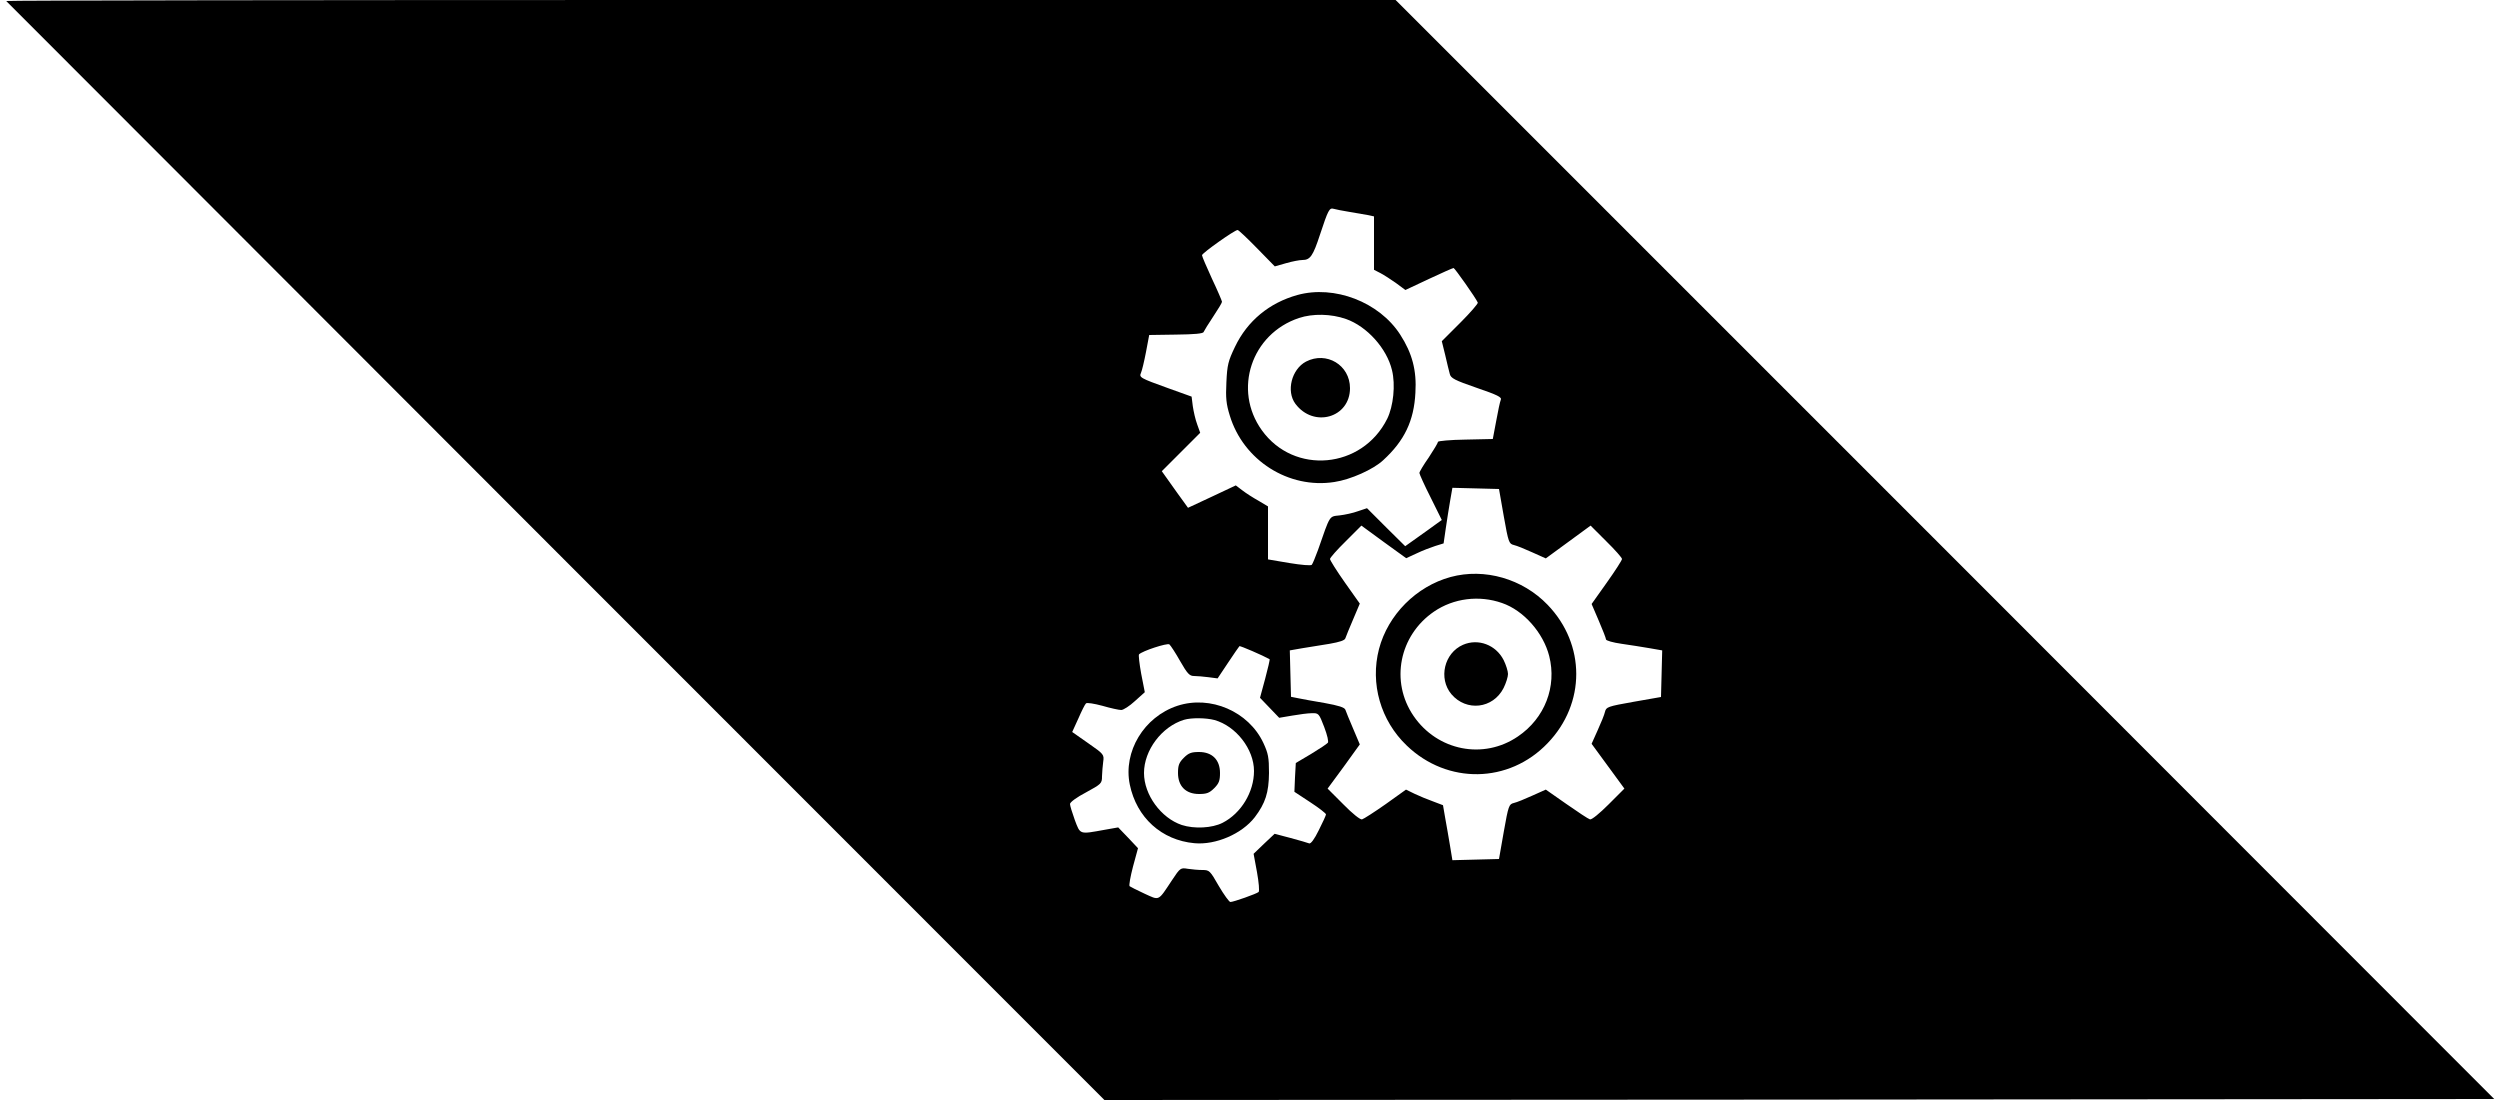
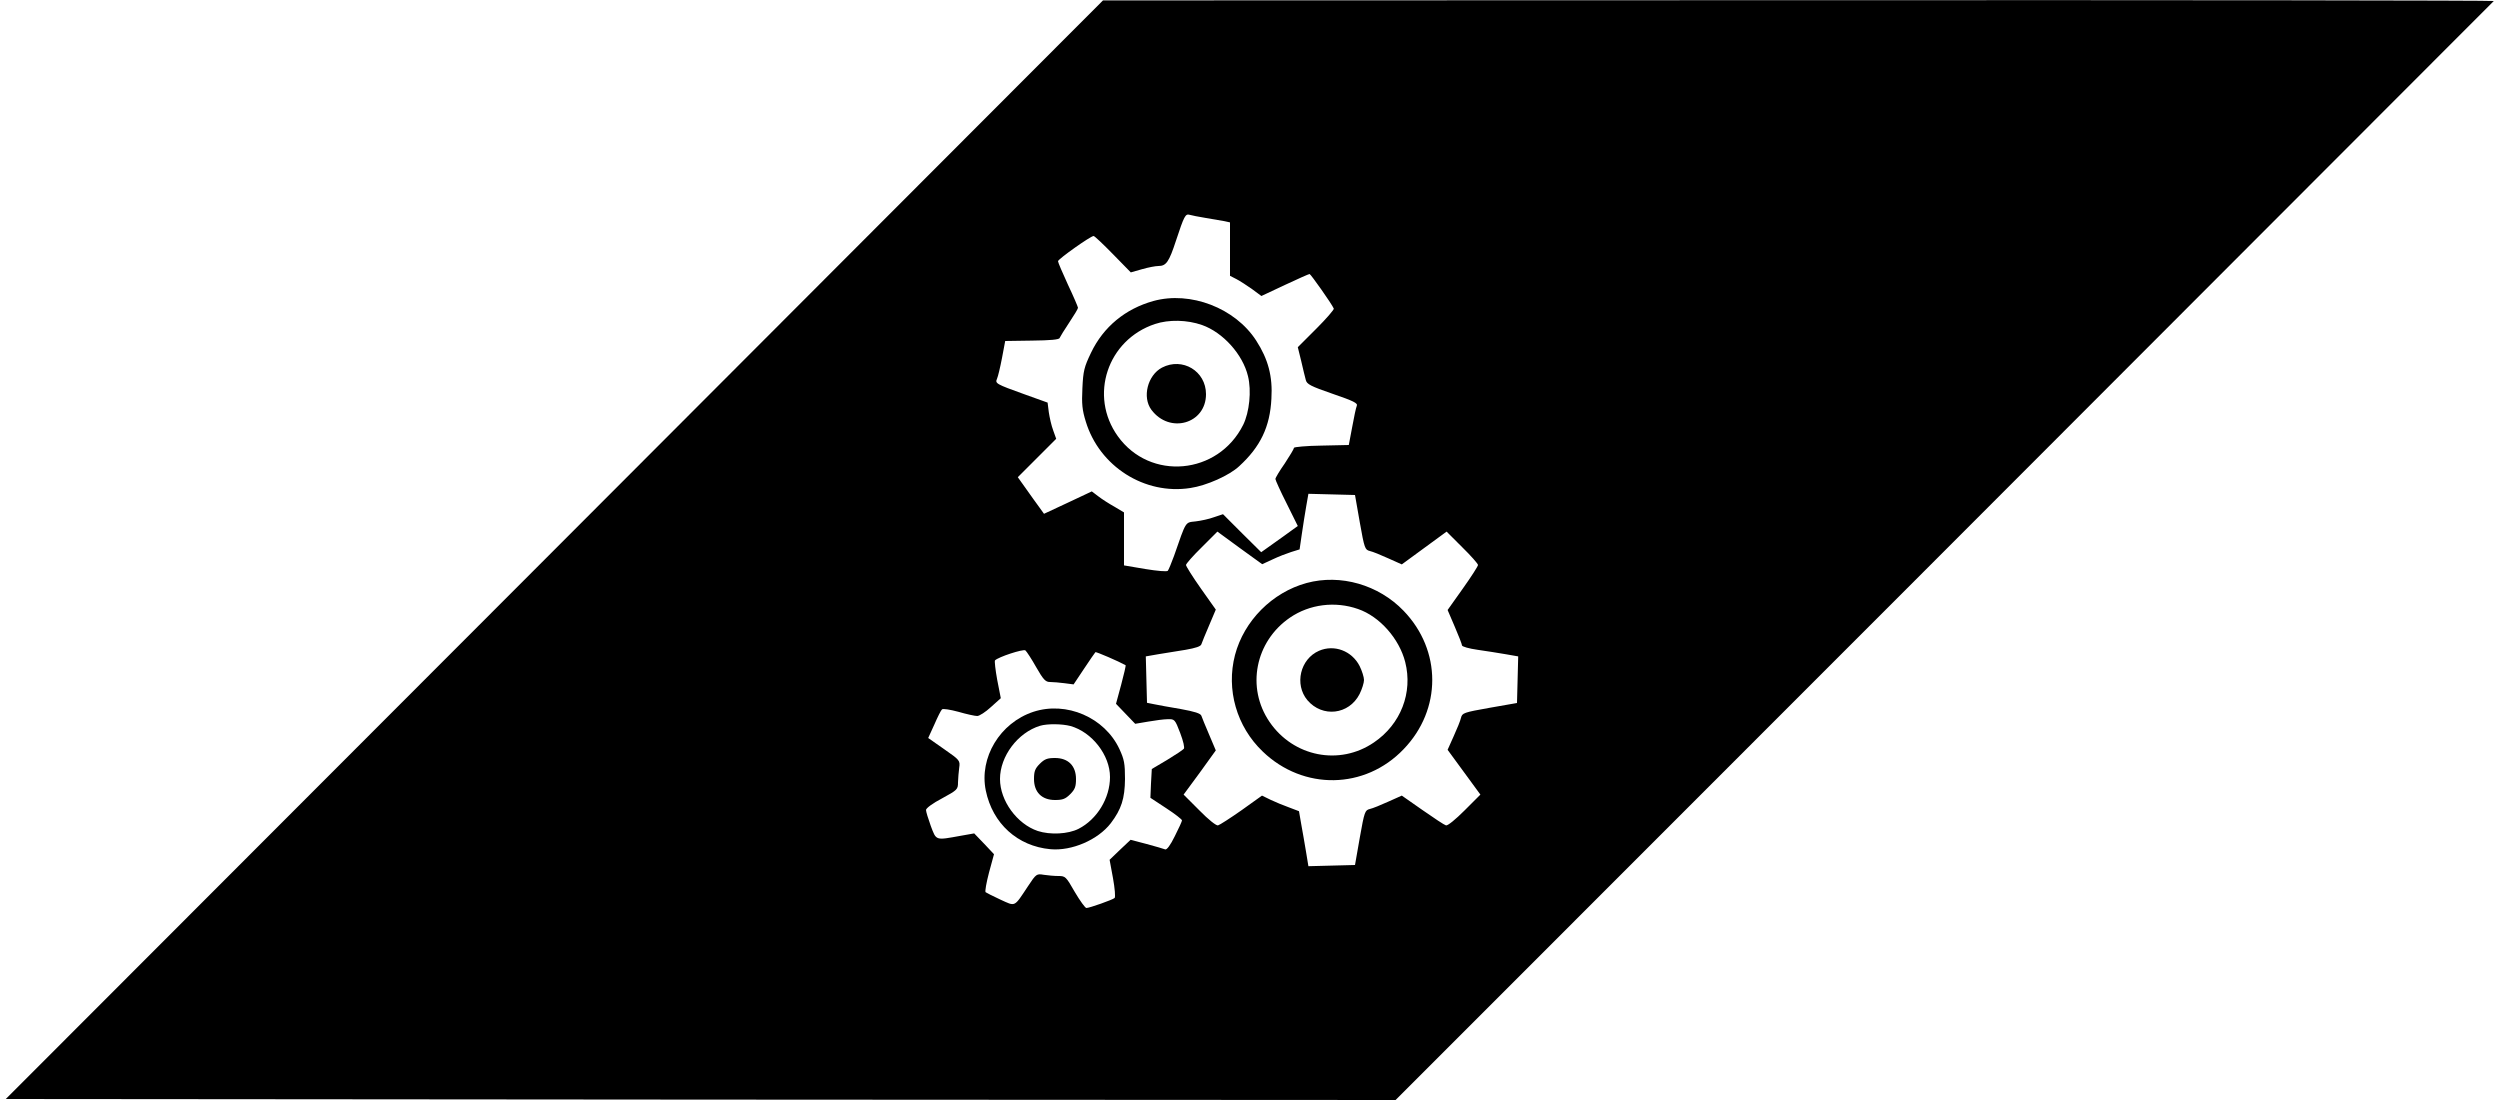
<svg xmlns="http://www.w3.org/2000/svg" version="1.0" width="1250pt" height="550pt" viewBox="0 0 1250 550" preserveAspectRatio="xMidYMid meet">
  <g transform="translate(0,550) scale(0.1,-0.1)" fill="#000000" stroke="none">
-     <path d="M31 5495 c2 -2 1238 -1240 2747 -2750 l2744 -2745 3474 2 3475 3 -2746 2748 -2747 2747 -3475 0 c-1912 0 -3474 -2 -3472 -5z m6719 -1055 c36 -6 77 -13 93 -16 l27 -6 0 -134 0 -133 33 -17 c17 -9 53 -32 78 -50 l46 -34 117 55 c64 30 120 55 124 55 6 -1 112 -151 121 -173 2 -5 -38 -51 -88 -101 l-92 -92 17 -69 c9 -39 19 -81 23 -95 5 -21 24 -31 134 -69 105 -36 127 -47 121 -60 -4 -9 -14 -56 -23 -106 l-17 -90 -137 -3 c-75 -1 -137 -7 -137 -11 0 -5 -21 -40 -46 -78 -26 -37 -47 -72 -47 -78 0 -5 25 -61 56 -122 l56 -113 -32 -23 c-18 -13 -59 -43 -92 -66 l-59 -42 -96 95 -95 95 -45 -15 c-24 -9 -66 -18 -92 -21 -53 -6 -46 5 -108 -173 -13 -36 -27 -69 -31 -74 -5 -5 -52 -1 -113 9 l-106 18 0 133 0 132 -47 28 c-27 15 -63 38 -81 52 l-33 25 -119 -56 -120 -56 -23 32 c-13 18 -43 59 -66 92 l-42 59 96 96 96 96 -15 42 c-9 24 -18 64 -22 91 l-6 48 -117 42 c-142 51 -146 54 -136 77 5 11 16 57 25 104 l16 85 134 2 c92 1 136 5 138 13 3 7 24 41 48 77 24 36 44 69 44 74 0 4 -22 56 -50 115 -27 59 -50 112 -50 118 1 11 163 126 178 126 5 0 48 -41 97 -91 l89 -91 56 16 c31 9 68 16 82 16 39 0 53 20 88 127 41 124 47 135 68 129 9 -3 46 -10 82 -16z m769 -1522 c23 -130 26 -137 50 -143 14 -3 56 -20 93 -37 l67 -30 112 82 112 82 78 -78 c44 -43 79 -83 79 -89 0 -6 -34 -59 -76 -118 l-76 -107 36 -84 c20 -46 36 -88 36 -93 0 -6 35 -16 78 -22 42 -6 105 -16 140 -22 l63 -11 -3 -117 -3 -116 -137 -24 c-130 -23 -137 -26 -143 -50 -3 -14 -20 -56 -37 -93 l-30 -67 82 -112 82 -112 -79 -79 c-45 -45 -84 -77 -93 -75 -8 2 -61 37 -118 77 l-103 72 -67 -30 c-37 -17 -79 -34 -93 -37 -24 -6 -27 -13 -50 -143 l-24 -137 -117 -3 -116 -3 -12 73 c-7 40 -17 102 -24 138 l-11 64 -50 19 c-28 10 -69 27 -92 38 l-43 21 -102 -73 c-57 -40 -110 -74 -118 -76 -9 -2 -48 29 -93 75 l-79 79 81 110 80 111 -33 78 c-19 44 -36 86 -39 95 -4 12 -33 21 -104 34 -54 9 -114 20 -133 24 l-35 7 -3 116 -3 116 63 11 c35 6 96 16 136 22 51 9 76 17 79 28 3 9 20 51 39 95 l33 78 -75 106 c-41 58 -74 111 -74 117 0 6 35 46 79 89 l78 78 112 -82 112 -81 52 24 c29 14 71 30 93 37 l42 13 11 76 c6 42 16 104 22 139 l11 63 117 -3 116 -3 24 -137z m-1618 -724 c36 -63 47 -74 69 -74 15 0 48 -3 72 -6 l46 -6 52 78 c29 44 55 81 57 83 2 4 119 -47 151 -65 2 -1 -8 -45 -22 -97 l-26 -96 48 -50 48 -50 65 11 c35 6 79 12 98 12 34 1 36 -1 62 -69 16 -42 23 -74 18 -79 -5 -6 -43 -31 -84 -56 l-76 -45 -4 -72 -3 -72 79 -52 c43 -28 79 -56 79 -61 0 -4 -16 -40 -36 -79 -22 -45 -40 -69 -48 -66 -7 3 -49 15 -93 27 l-80 21 -53 -50 -52 -50 17 -92 c9 -50 13 -95 8 -99 -10 -9 -126 -50 -141 -50 -6 0 -32 36 -58 80 -44 77 -47 80 -82 80 -21 0 -53 3 -73 6 -36 6 -38 5 -79 -57 -71 -107 -61 -102 -138 -67 -37 17 -70 34 -74 37 -4 4 4 48 17 98 l25 92 -49 52 -50 52 -68 -12 c-127 -23 -121 -25 -149 49 -13 36 -24 72 -24 80 0 9 34 34 80 58 77 42 80 45 80 80 1 20 3 53 6 73 5 36 4 38 -75 93 l-80 56 31 68 c16 37 33 71 38 75 4 5 41 -1 82 -12 41 -12 83 -21 94 -21 11 0 42 20 69 45 l49 44 -18 92 c-9 50 -14 94 -11 97 16 17 141 58 152 50 6 -5 31 -43 54 -84z" />
-     <path d="M6487 4025 c-140 -39 -250 -129 -312 -259 -34 -71 -39 -90 -43 -177 -4 -79 -1 -109 17 -167 68 -224 294 -368 523 -332 81 12 195 63 244 109 106 97 154 197 161 337 7 112 -16 198 -76 291 -105 163 -329 249 -514 198z m243 -120 c105 -37 204 -147 230 -256 18 -73 7 -180 -24 -243 -125 -251 -466 -282 -627 -57 -145 202 -52 482 186 561 69 23 161 21 235 -5z" />
-     <path d="M6530 3692 c-72 -38 -100 -148 -53 -211 91 -122 273 -70 273 78 0 116 -118 186 -220 133z" />
-     <path d="M7253 2615 c-172 -47 -313 -189 -358 -360 -45 -173 8 -358 139 -483 203 -195 511 -190 704 12 191 198 191 494 0 692 -125 130 -315 185 -485 139z m257 -130 c108 -37 206 -148 236 -265 39 -153 -22 -311 -156 -402 -172 -118 -403 -72 -522 102 -118 172 -72 403 102 522 98 67 226 83 340 43z" />
-     <path d="M7315 2276 c-94 -41 -124 -168 -58 -247 75 -88 208 -73 261 31 12 24 22 56 22 70 0 14 -10 46 -22 70 -39 76 -127 109 -203 76z" />
-     <path d="M5887 1971 c-167 -55 -272 -229 -238 -394 34 -165 159 -278 323 -293 107 -10 238 47 302 130 53 70 70 123 71 221 0 78 -4 98 -28 150 -74 158 -265 240 -430 186z m185 -71 c108 -30 198 -146 198 -255 0 -106 -65 -212 -157 -259 -53 -27 -142 -31 -204 -11 -104 35 -189 151 -189 260 0 114 89 232 200 266 37 11 110 10 152 -1z" />
-     <path d="M5919 1711 c-24 -24 -29 -38 -29 -76 0 -66 39 -105 105 -105 38 0 52 5 76 29 24 24 29 38 29 76 0 66 -39 105 -105 105 -38 0 -52 -5 -76 -29z" />
+     <path d="M2772 2751 l-2743 -2746 3475 -3 3474 -2 2744 2745 c1509 1510 2745 2748 2747 2750 2 3 -1561 5 -3475 4 l-3479 -1 -2743 -2747z m3258 1659 c36 -6 77 -13 93 -16 l27 -6 0 -134 0 -133 33 -17 c17 -9 53 -32 78 -50 l46 -34 117 55 c64 30 120 55 124 55 6 -1 112 -151 121 -173 2 -5 -38 -51 -88 -101 l-92 -92 17 -69 c9 -39 19 -81 23 -95 5 -21 24 -31 134 -69 105 -36 127 -47 121 -60 -4 -9 -14 -56 -23 -106 l-17 -90 -137 -3 c-75 -1 -137 -7 -137 -11 0 -5 -21 -40 -46 -78 -26 -37 -47 -72 -47 -78 0 -5 25 -61 56 -122 l56 -113 -32 -23 c-18 -13 -59 -43 -92 -66 l-59 -42 -96 95 -95 95 -45 -15 c-24 -9 -66 -18 -92 -21 -53 -6 -46 5 -108 -173 -13 -36 -27 -69 -31 -74 -5 -5 -52 -1 -113 9 l-106 18 0 133 0 132 -47 28 c-27 15 -63 38 -81 52 l-33 25 -119 -56 -120 -56 -23 32 c-13 18 -43 59 -66 92 l-42 59 96 96 96 96 -15 42 c-9 24 -18 64 -22 91 l-6 48 -117 42 c-142 51 -146 54 -136 77 5 11 16 57 25 104 l16 85 134 2 c92 1 136 5 138 13 3 7 24 41 48 77 24 36 44 69 44 74 0 4 -22 56 -50 115 -27 59 -50 112 -50 118 1 11 163 126 178 126 5 0 48 -41 97 -91 l89 -91 56 16 c31 9 68 16 82 16 39 0 53 20 88 127 41 124 47 135 68 129 9 -3 46 -10 82 -16z m769 -1522 c23 -130 26 -137 50 -143 14 -3 56 -20 93 -37 l67 -30 112 82 112 82 78 -78 c44 -43 79 -83 79 -89 0 -6 -34 -59 -76 -118 l-76 -107 36 -84 c20 -46 36 -88 36 -93 0 -6 35 -16 78 -22 42 -6 105 -16 140 -22 l63 -11 -3 -117 -3 -116 -137 -24 c-130 -23 -137 -26 -143 -50 -3 -14 -20 -56 -37 -93 l-30 -67 82 -112 82 -112 -79 -79 c-45 -45 -84 -77 -93 -75 -8 2 -61 37 -118 77 l-103 72 -67 -30 c-37 -17 -79 -34 -93 -37 -24 -6 -27 -13 -50 -143 l-24 -137 -117 -3 -116 -3 -12 73 c-7 40 -17 102 -24 138 l-11 64 -50 19 c-28 10 -69 27 -92 38 l-43 21 -102 -73 c-57 -40 -110 -74 -118 -76 -9 -2 -48 29 -93 75 l-79 79 81 110 80 111 -33 78 c-19 44 -36 86 -39 95 -4 12 -33 21 -104 34 -54 9 -114 20 -133 24 l-35 7 -3 116 -3 116 63 11 c35 6 96 16 136 22 51 9 76 17 79 28 3 9 20 51 39 95 l33 78 -75 106 c-41 58 -74 111 -74 117 0 6 35 46 79 89 l78 78 112 -82 112 -81 52 24 c29 14 71 30 93 37 l42 13 11 76 c6 42 16 104 22 139 l11 63 117 -3 116 -3 24 -137z m-1618 -724 c36 -63 47 -74 69 -74 15 0 48 -3 72 -6 l46 -6 52 78 c29 44 55 81 57 83 2 4 119 -47 151 -65 2 -1 -8 -45 -22 -97 l-26 -96 48 -50 48 -50 65 11 c35 6 79 12 98 12 34 1 36 -1 62 -69 16 -42 23 -74 18 -79 -5 -6 -43 -31 -84 -56 l-76 -45 -4 -72 -3 -72 79 -52 c43 -28 79 -56 79 -61 0 -4 -16 -40 -36 -79 -22 -45 -40 -69 -48 -66 -7 3 -49 15 -93 27 l-80 21 -53 -50 -52 -50 17 -92 c9 -50 13 -95 8 -99 -10 -9 -126 -50 -141 -50 -6 0 -32 36 -58 80 -44 77 -47 80 -82 80 -21 0 -53 3 -73 6 -36 6 -38 5 -79 -57 -71 -107 -61 -102 -138 -67 -37 17 -70 34 -74 37 -4 4 4 48 17 98 l25 92 -49 52 -50 52 -68 -12 c-127 -23 -121 -25 -149 49 -13 36 -24 72 -24 80 0 9 34 34 80 58 77 42 80 45 80 80 1 20 3 53 6 73 5 36 4 38 -75 93 l-80 56 31 68 c16 37 33 71 38 75 4 5 41 -1 82 -12 41 -12 83 -21 94 -21 11 0 42 20 69 45 l49 44 -18 92 c-9 50 -14 94 -11 97 16 17 141 58 152 50 6 -5 31 -43 54 -84z" />
+     <path d="M5767 3995 c-140 -39 -250 -129 -312 -259 -34 -71 -39 -90 -43 -177 -4 -79 -1 -109 17 -167 68 -224 294 -368 523 -332 81 12 195 63 244 109 106 97 154 197 161 337 7 112 -16 198 -76 291 -105 163 -329 249 -514 198z m243 -120 c105 -37 204 -147 230 -256 18 -73 7 -180 -24 -243 -125 -251 -466 -282 -627 -57 -145 202 -52 482 186 561 69 23 161 21 235 -5z" />
+     <path d="M5810 3662 c-72 -38 -100 -148 -53 -211 91 -122 273 -70 273 78 0 116 -118 186 -220 133z" />
+     <path d="M6533 2585 c-172 -47 -313 -189 -358 -360 -45 -173 8 -358 139 -483 203 -195 511 -190 704 12 191 198 191 494 0 692 -125 130 -315 185 -485 139z m257 -130 c108 -37 206 -148 236 -265 39 -153 -22 -311 -156 -402 -172 -118 -403 -72 -522 102 -118 172 -72 403 102 522 98 67 226 83 340 43z" />
+     <path d="M6595 2246 c-94 -41 -124 -168 -58 -247 75 -88 208 -73 261 31 12 24 22 56 22 70 0 14 -10 46 -22 70 -39 76 -127 109 -203 76z" />
+     <path d="M5167 1941 c-167 -55 -272 -229 -238 -394 34 -165 159 -278 323 -293 107 -10 238 47 302 130 53 70 70 123 71 221 0 78 -4 98 -28 150 -74 158 -265 240 -430 186z m185 -71 c108 -30 198 -146 198 -255 0 -106 -65 -212 -157 -259 -53 -27 -142 -31 -204 -11 -104 35 -189 151 -189 260 0 114 89 232 200 266 37 11 110 10 152 -1z" />
+     <path d="M5199 1681 c-24 -24 -29 -38 -29 -76 0 -66 39 -105 105 -105 38 0 52 5 76 29 24 24 29 38 29 76 0 66 -39 105 -105 105 -38 0 -52 -5 -76 -29z" />
  </g>
</svg>
